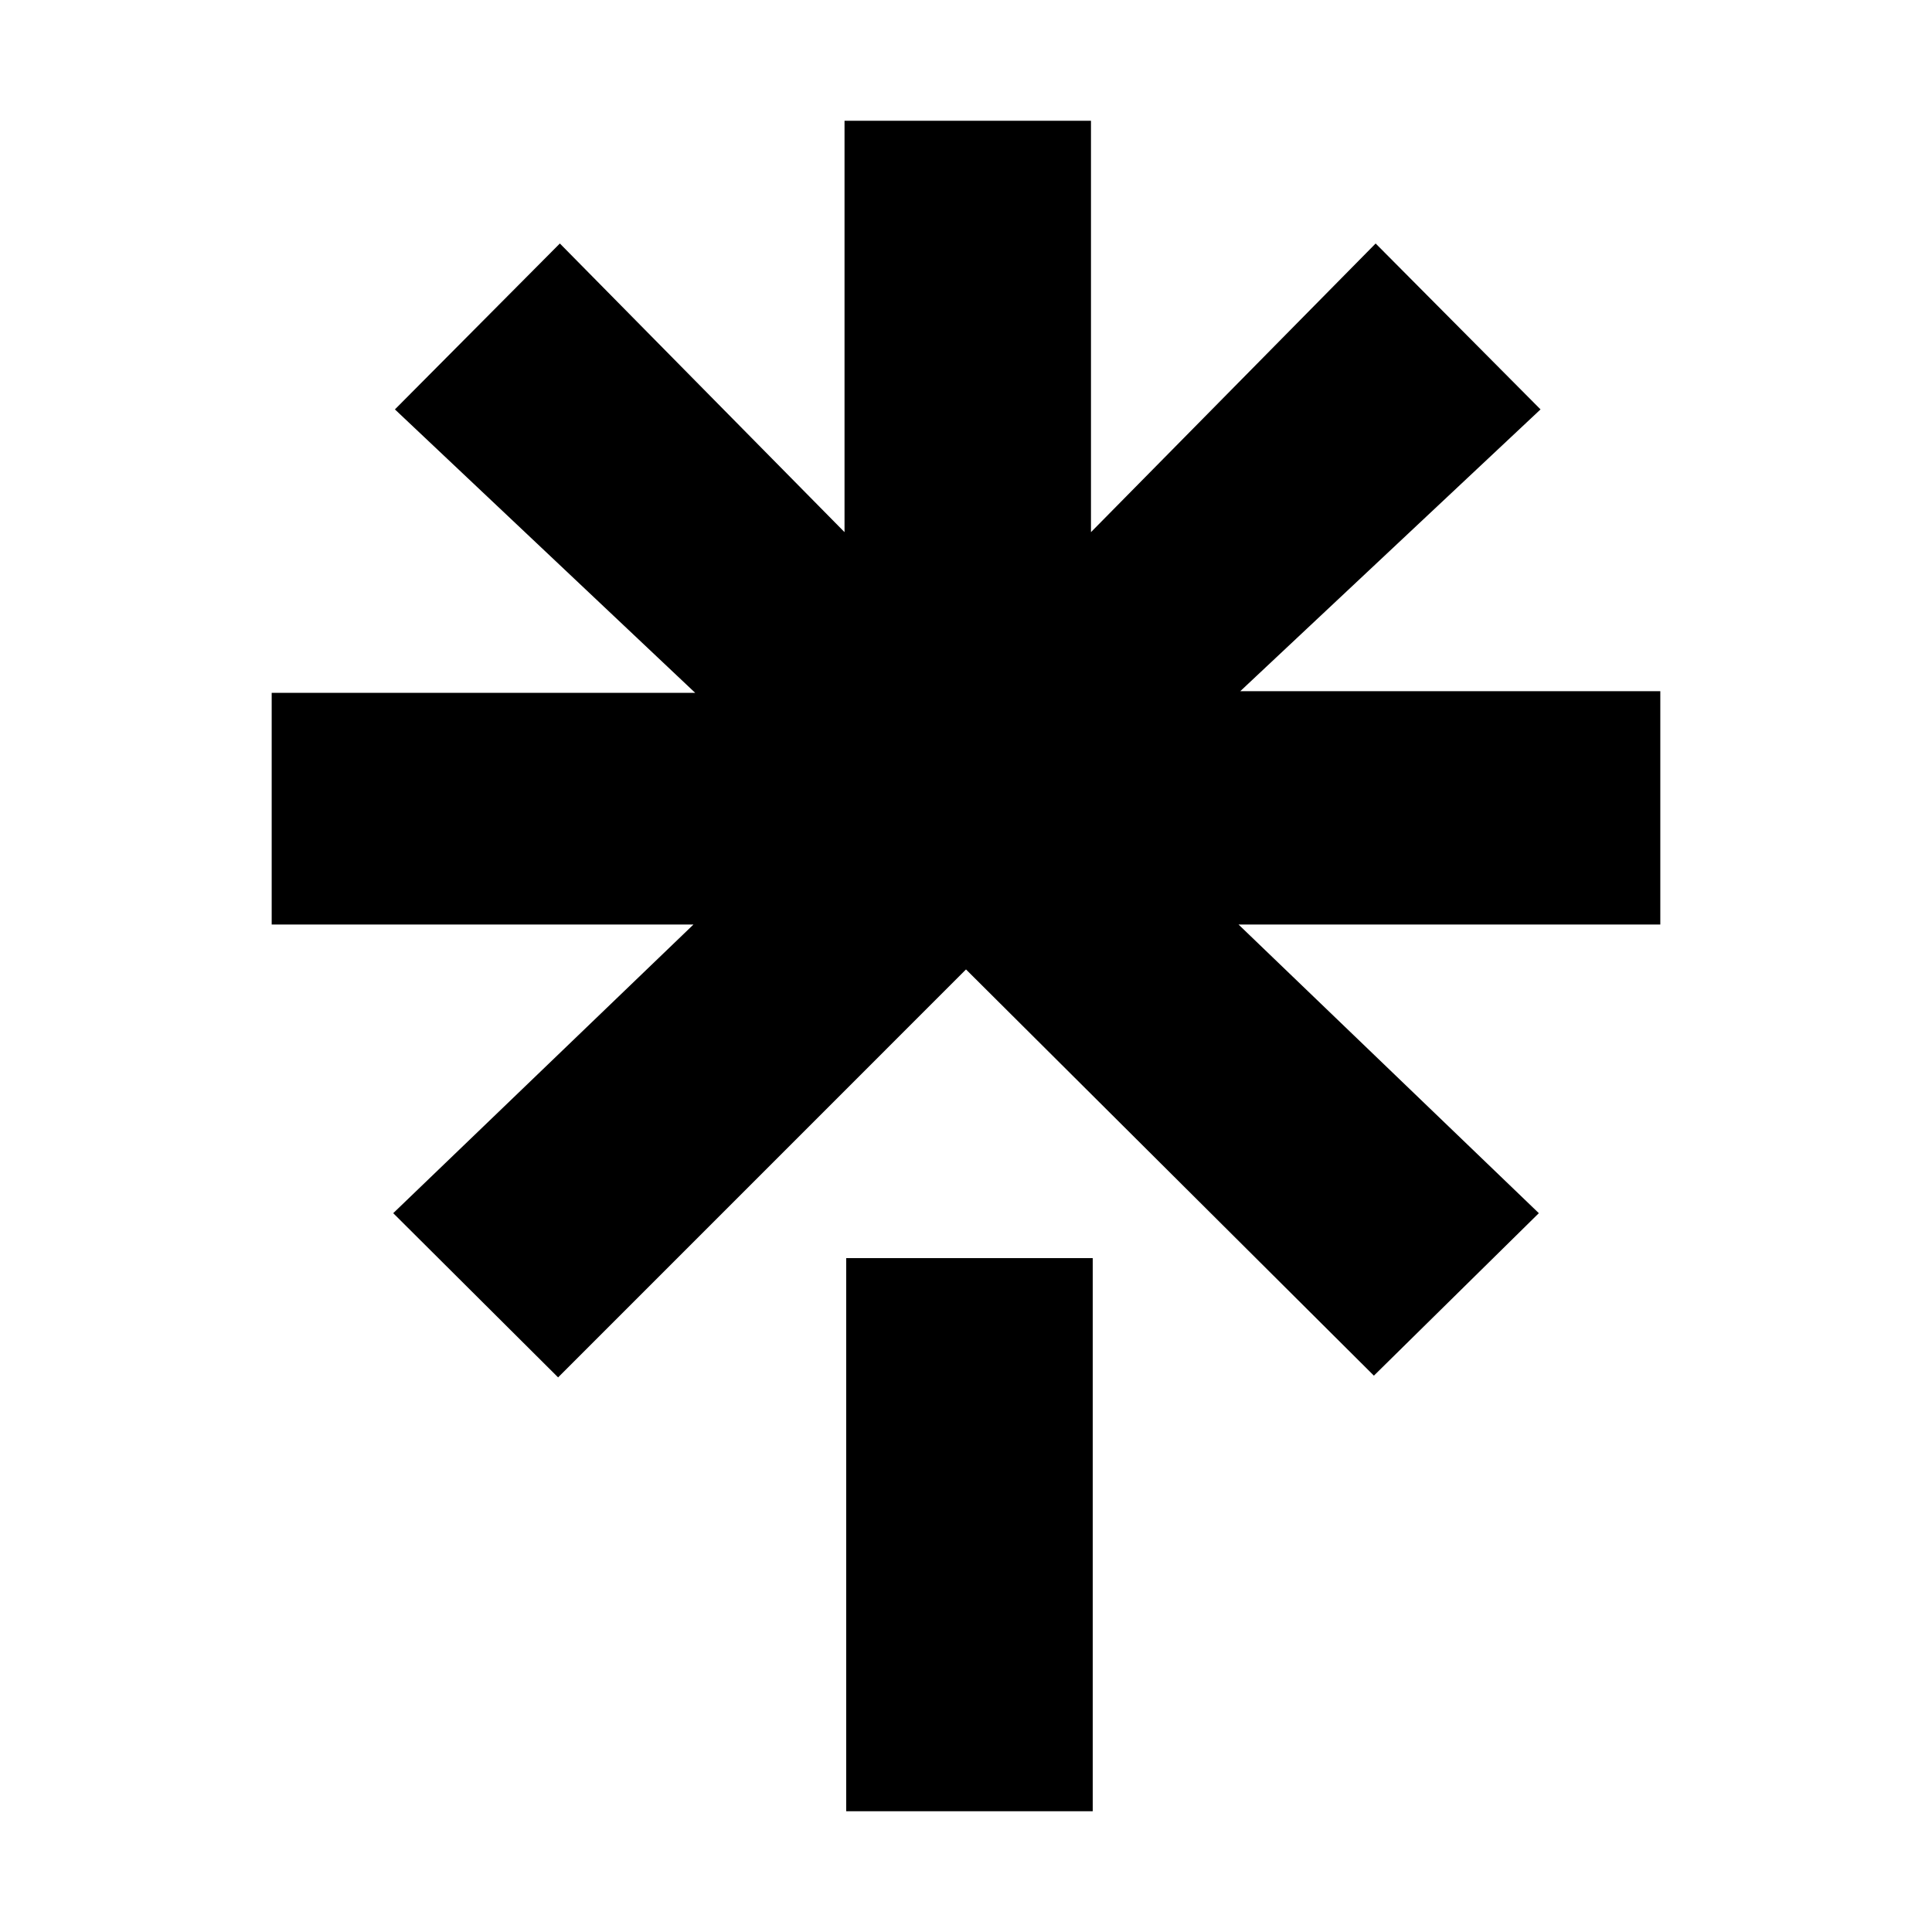
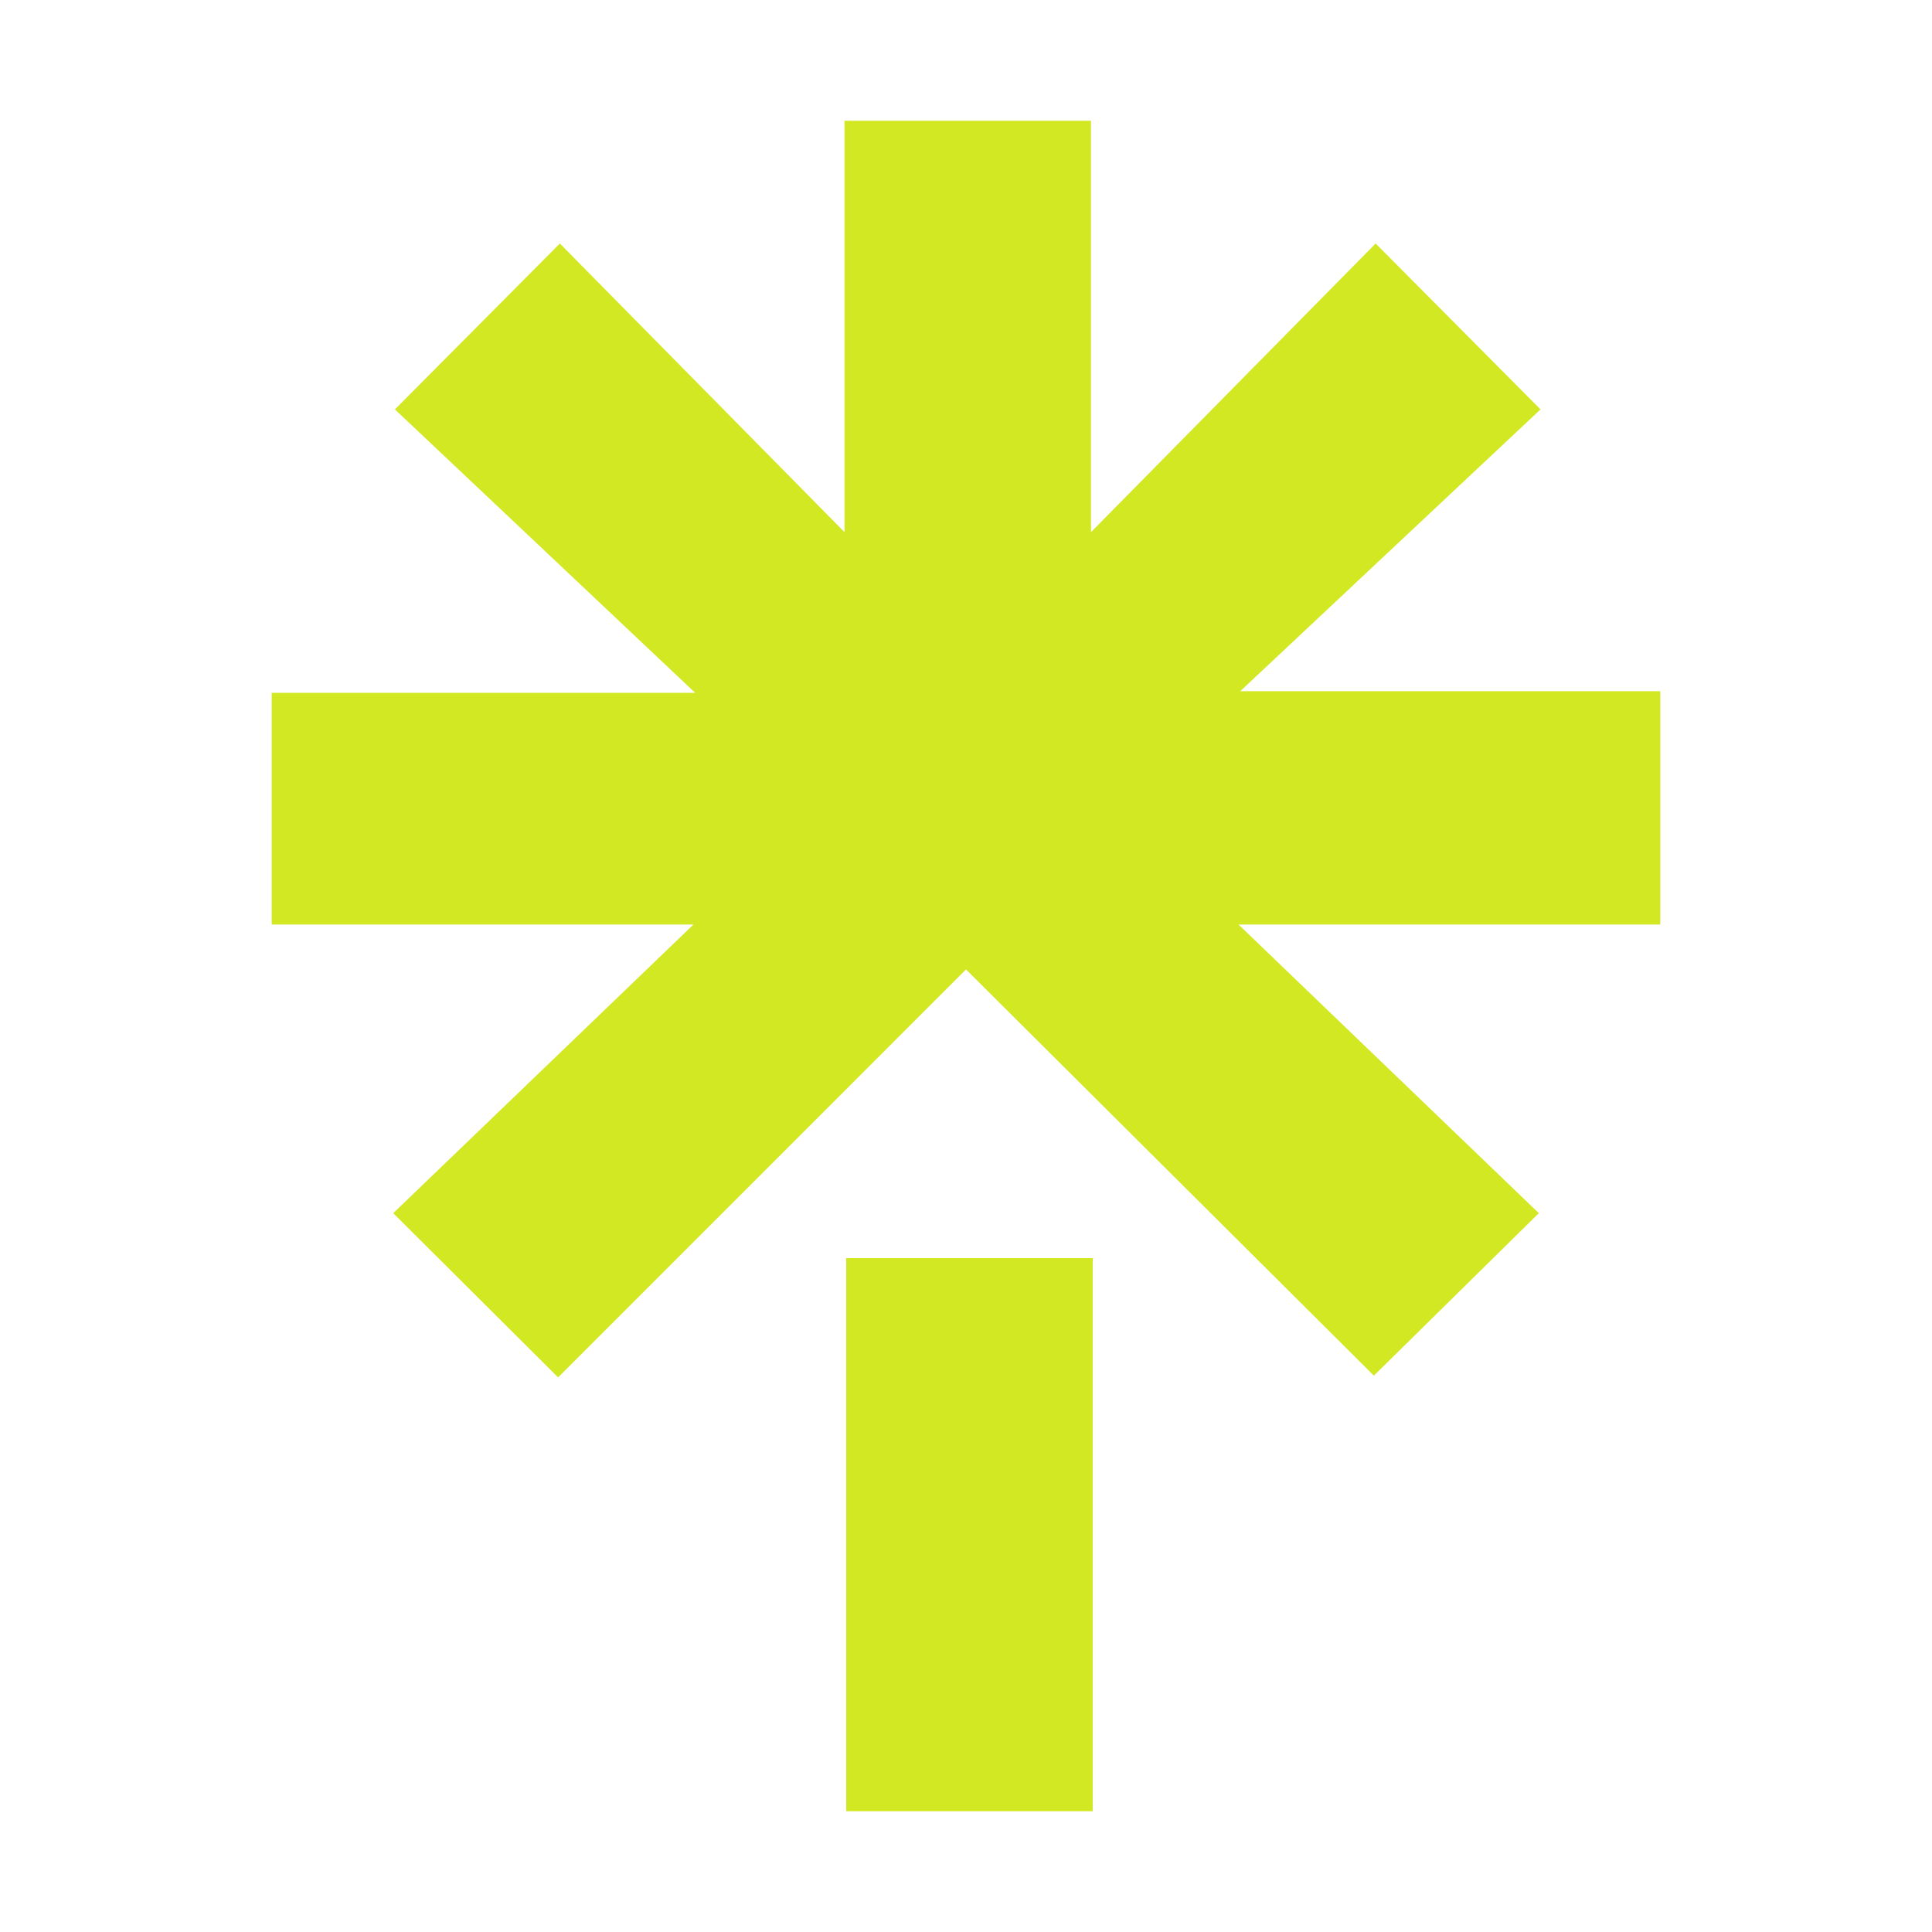
<svg xmlns="http://www.w3.org/2000/svg" width="32" height="32" viewBox="0 0 32 32" fill="none">
-   <path d="M4.558 11.476H11.515L6.541 6.781L9.273 4.033L13.988 8.814V2H18.07V8.814L22.785 4.033L25.516 6.781L20.543 11.448H27.5V15.313H20.514L25.488 20.094L22.756 22.785L16 16.057L9.244 22.814L6.513 20.094L11.486 15.313H4.5V11.476H4.558ZM14.016 20.838H18.099V30H14.016V20.838Z" fill="black" />
+   <path d="M4.558 11.476H11.515L6.541 6.781L9.273 4.033L13.988 8.814V2H18.07V8.814L22.785 4.033L25.516 6.781L20.543 11.448H27.5V15.313H20.514L25.488 20.094L22.756 22.785L16 16.057L9.244 22.814L6.513 20.094L11.486 15.313H4.5V11.476H4.558ZM14.016 20.838H18.099V30H14.016V20.838Z" fill="#D2E823" />
</svg>
